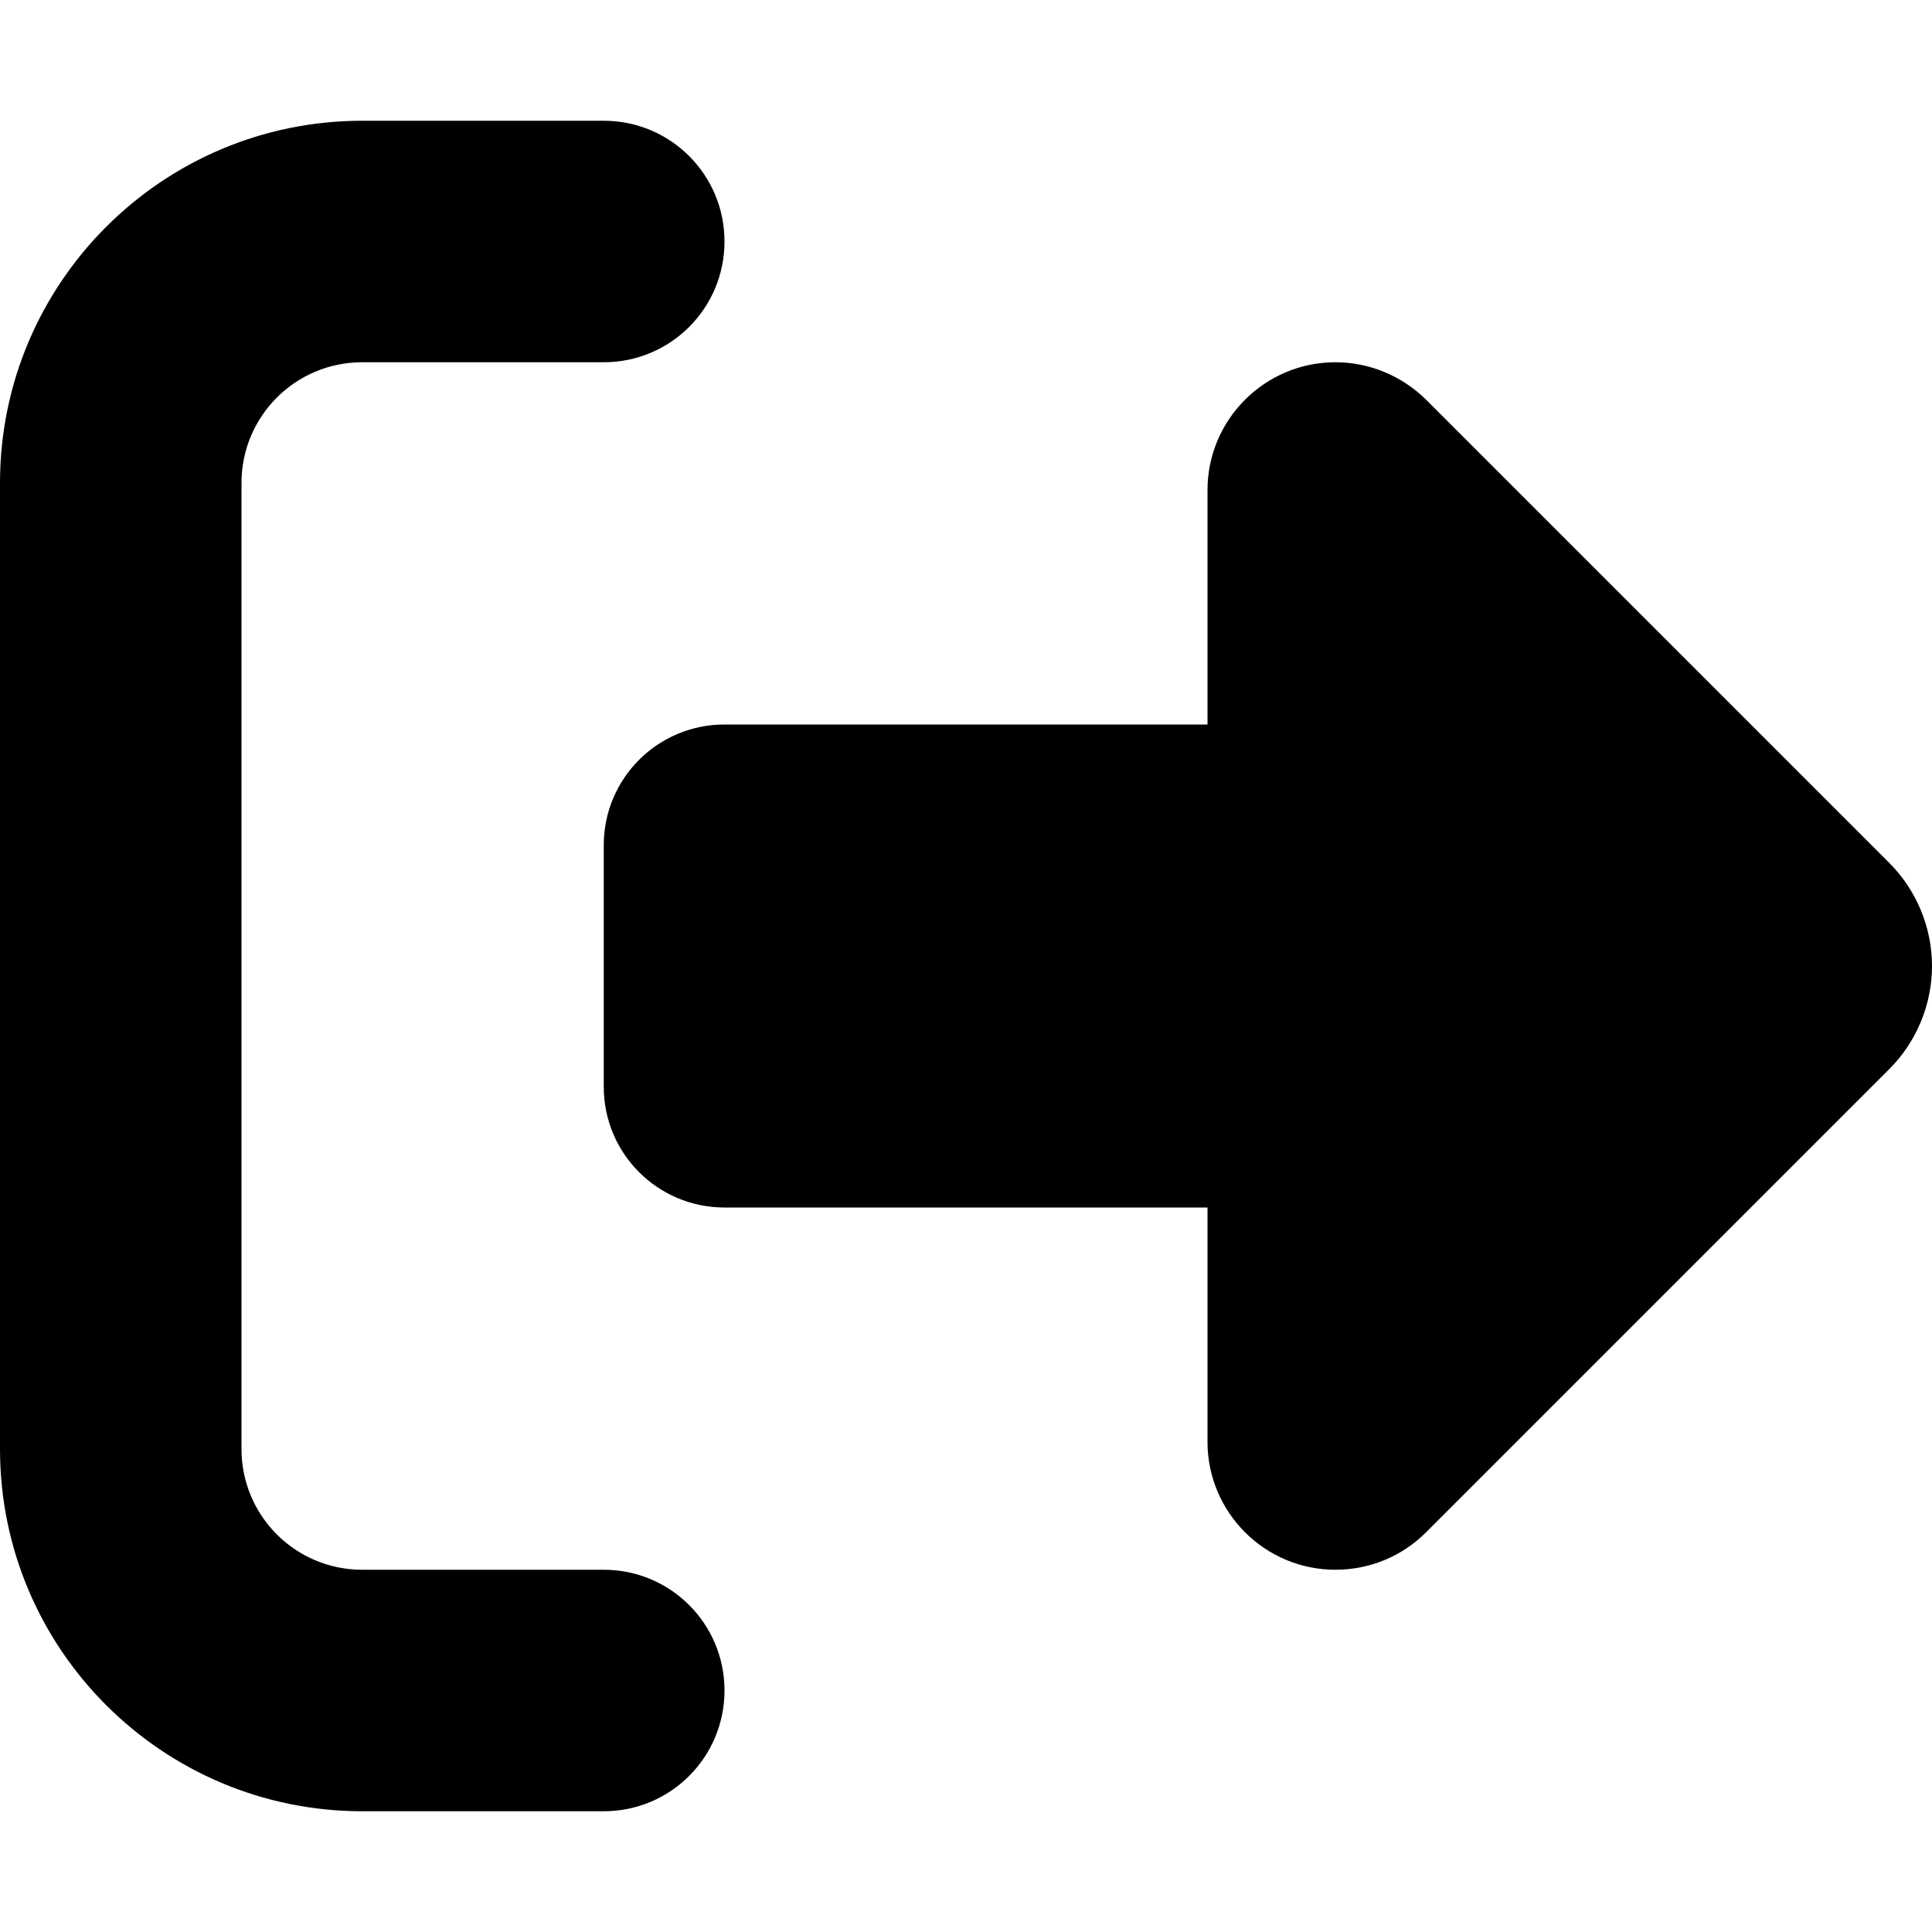
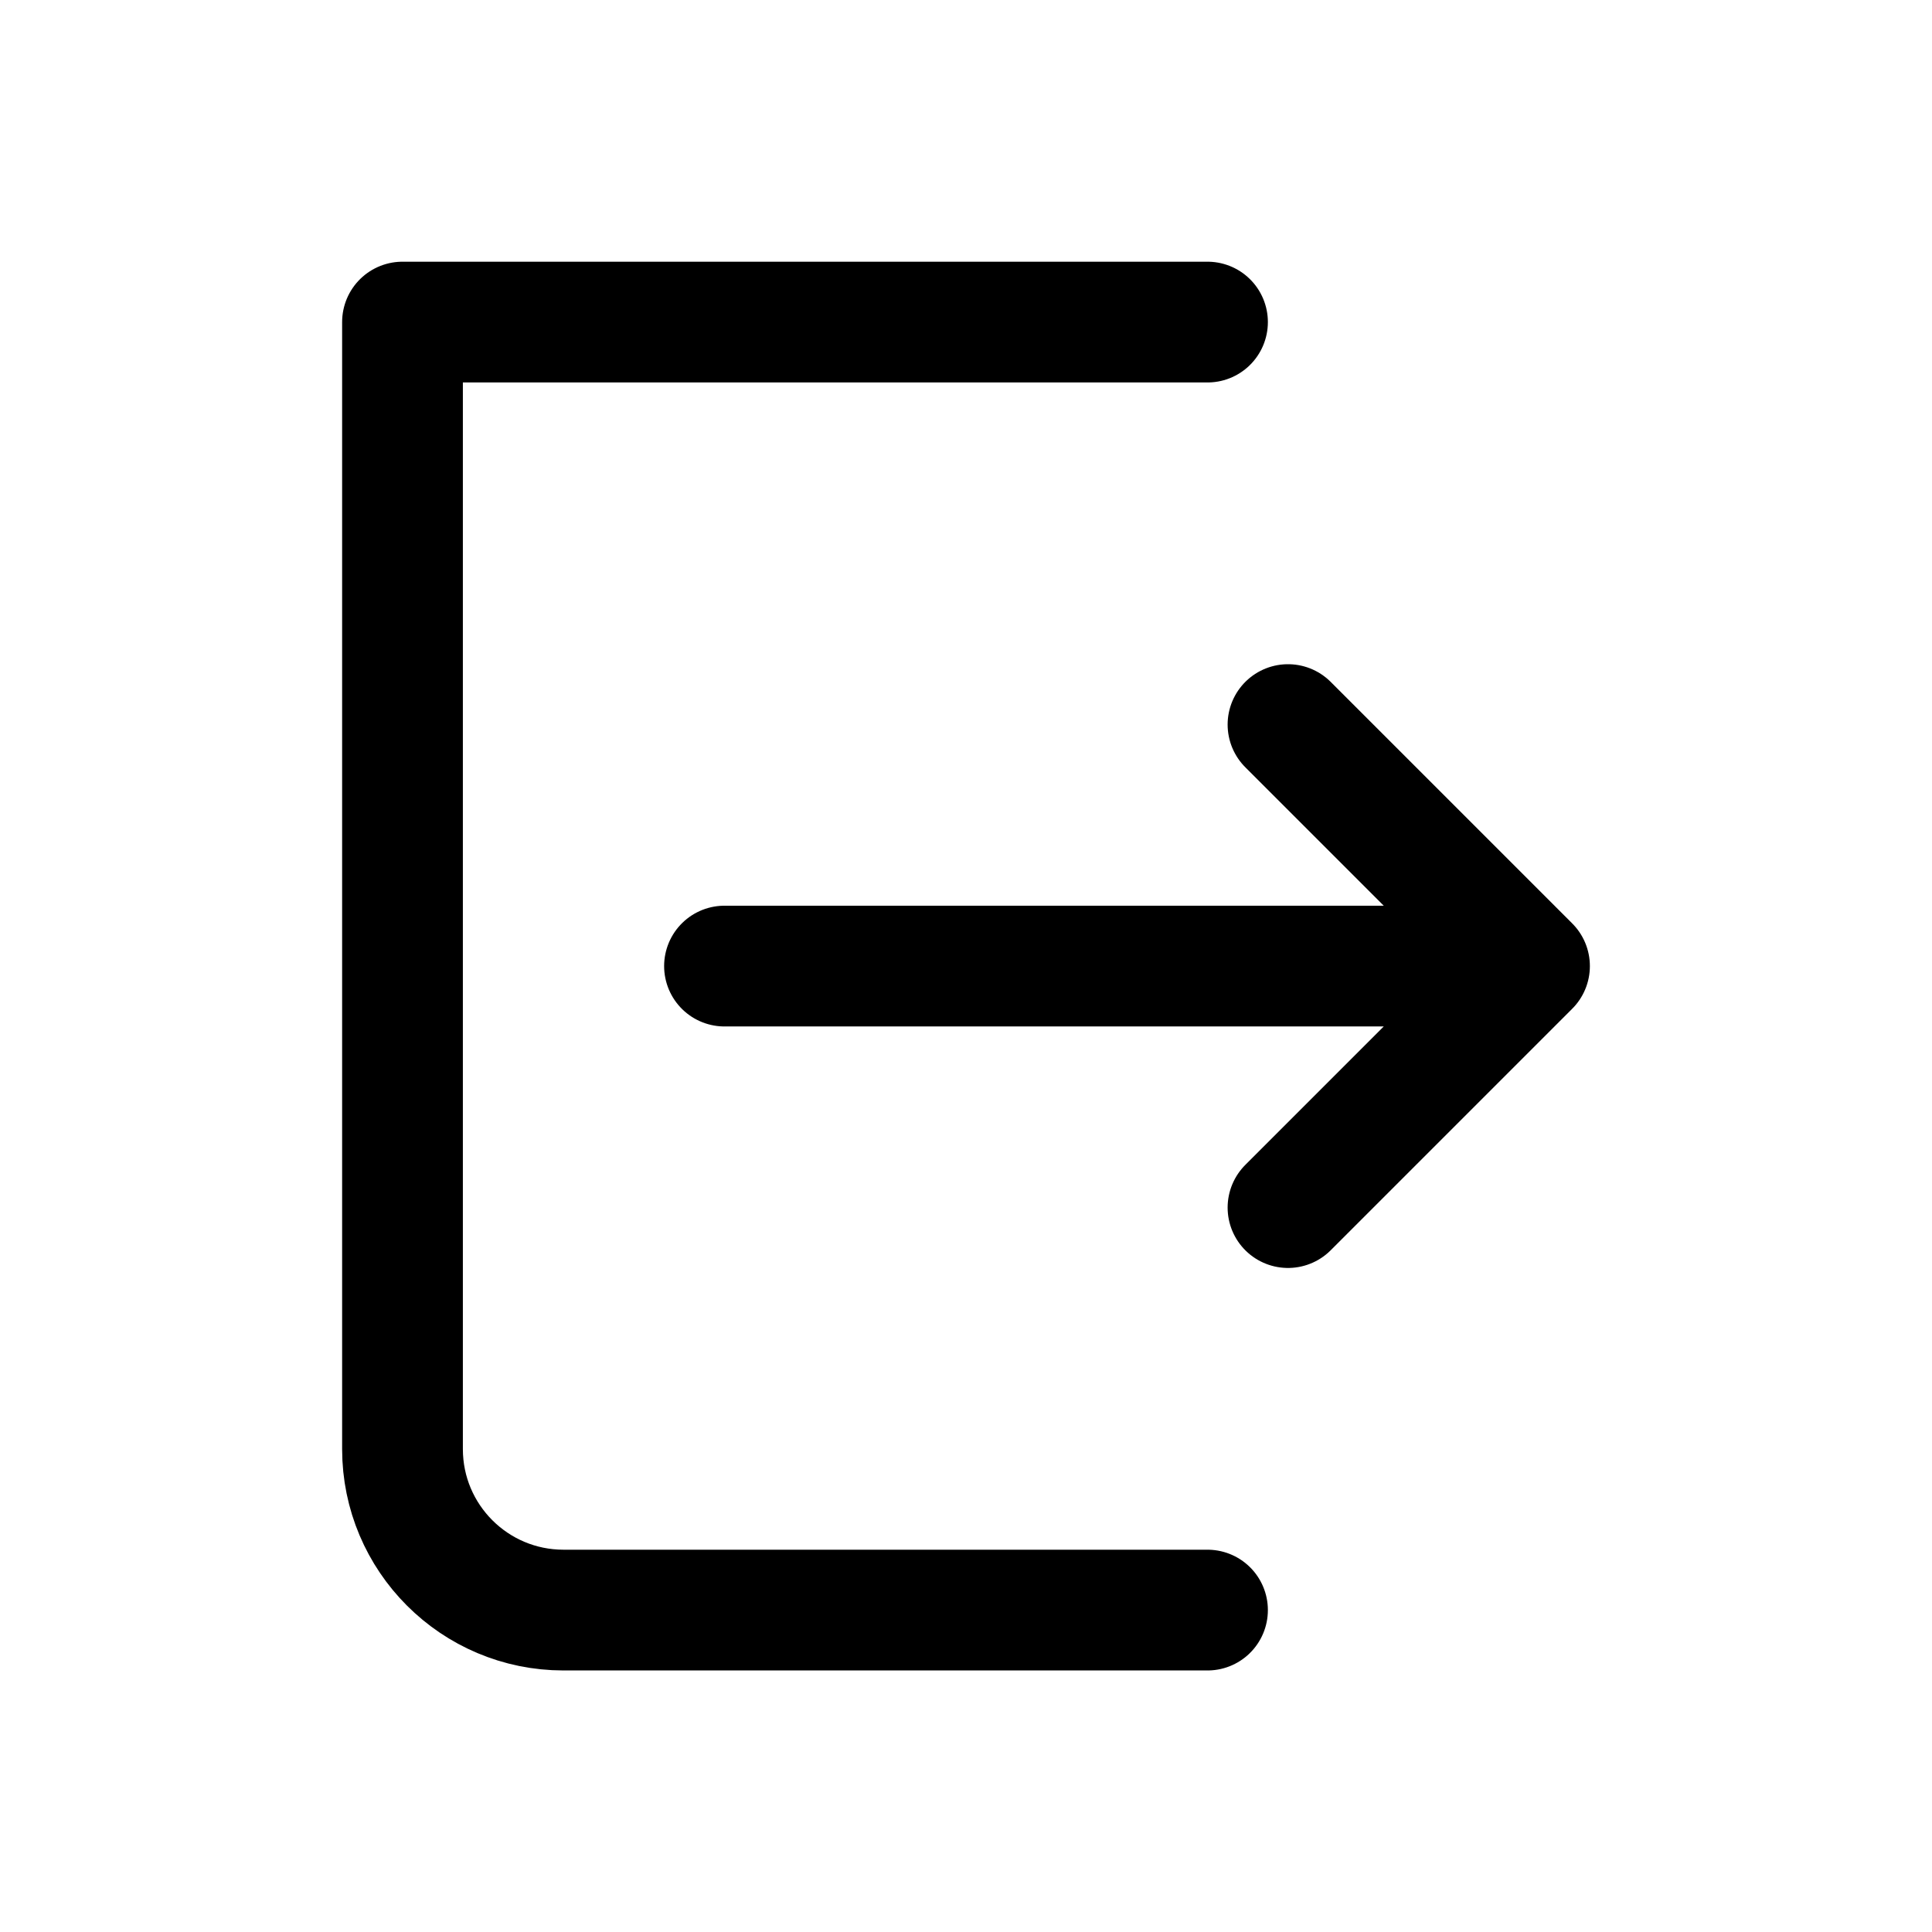
- <svg xmlns="http://www.w3.org/2000/svg" height="20" width="20" viewBox="0 0 512 512">
-   <path d="M377.9 105.9L500.7 228.7c7.2 7.2 11.3 17.1 11.3 27.3s-4.1 20.1-11.3 27.3L377.9 406.1c-6.4 6.4-15 9.9-24 9.9c-18.7 0-33.9-15.2-33.9-33.9l0-62.1-128 0c-17.7 0-32-14.3-32-32l0-64c0-17.7 14.3-32 32-32l128 0 0-62.1c0-18.7 15.2-33.9 33.9-33.9c9 0 17.6 3.6 24 9.9zM160 96L96 96c-17.7 0-32 14.3-32 32l0 256c0 17.7 14.3 32 32 32l64 0c17.7 0 32 14.3 32 32s-14.3 32-32 32l-64 0c-53 0-96-43-96-96L0 128C0 75 43 32 96 32l64 0c17.7 0 32 14.3 32 32s-14.3 32-32 32z" />
+ <svg xmlns="http://www.w3.org/2000/svg" width="24" height="24" viewBox="0 0 24 24">
+   <path fill="none" stroke="currentColor" stroke-linecap="round" stroke-linejoin="round" stroke-width="1.5" d="M15 4.001H5v14a2 2 0 0 0 2 2h8m1-5l3-3m0 0l-3-3m3 3H9" />
</svg>
